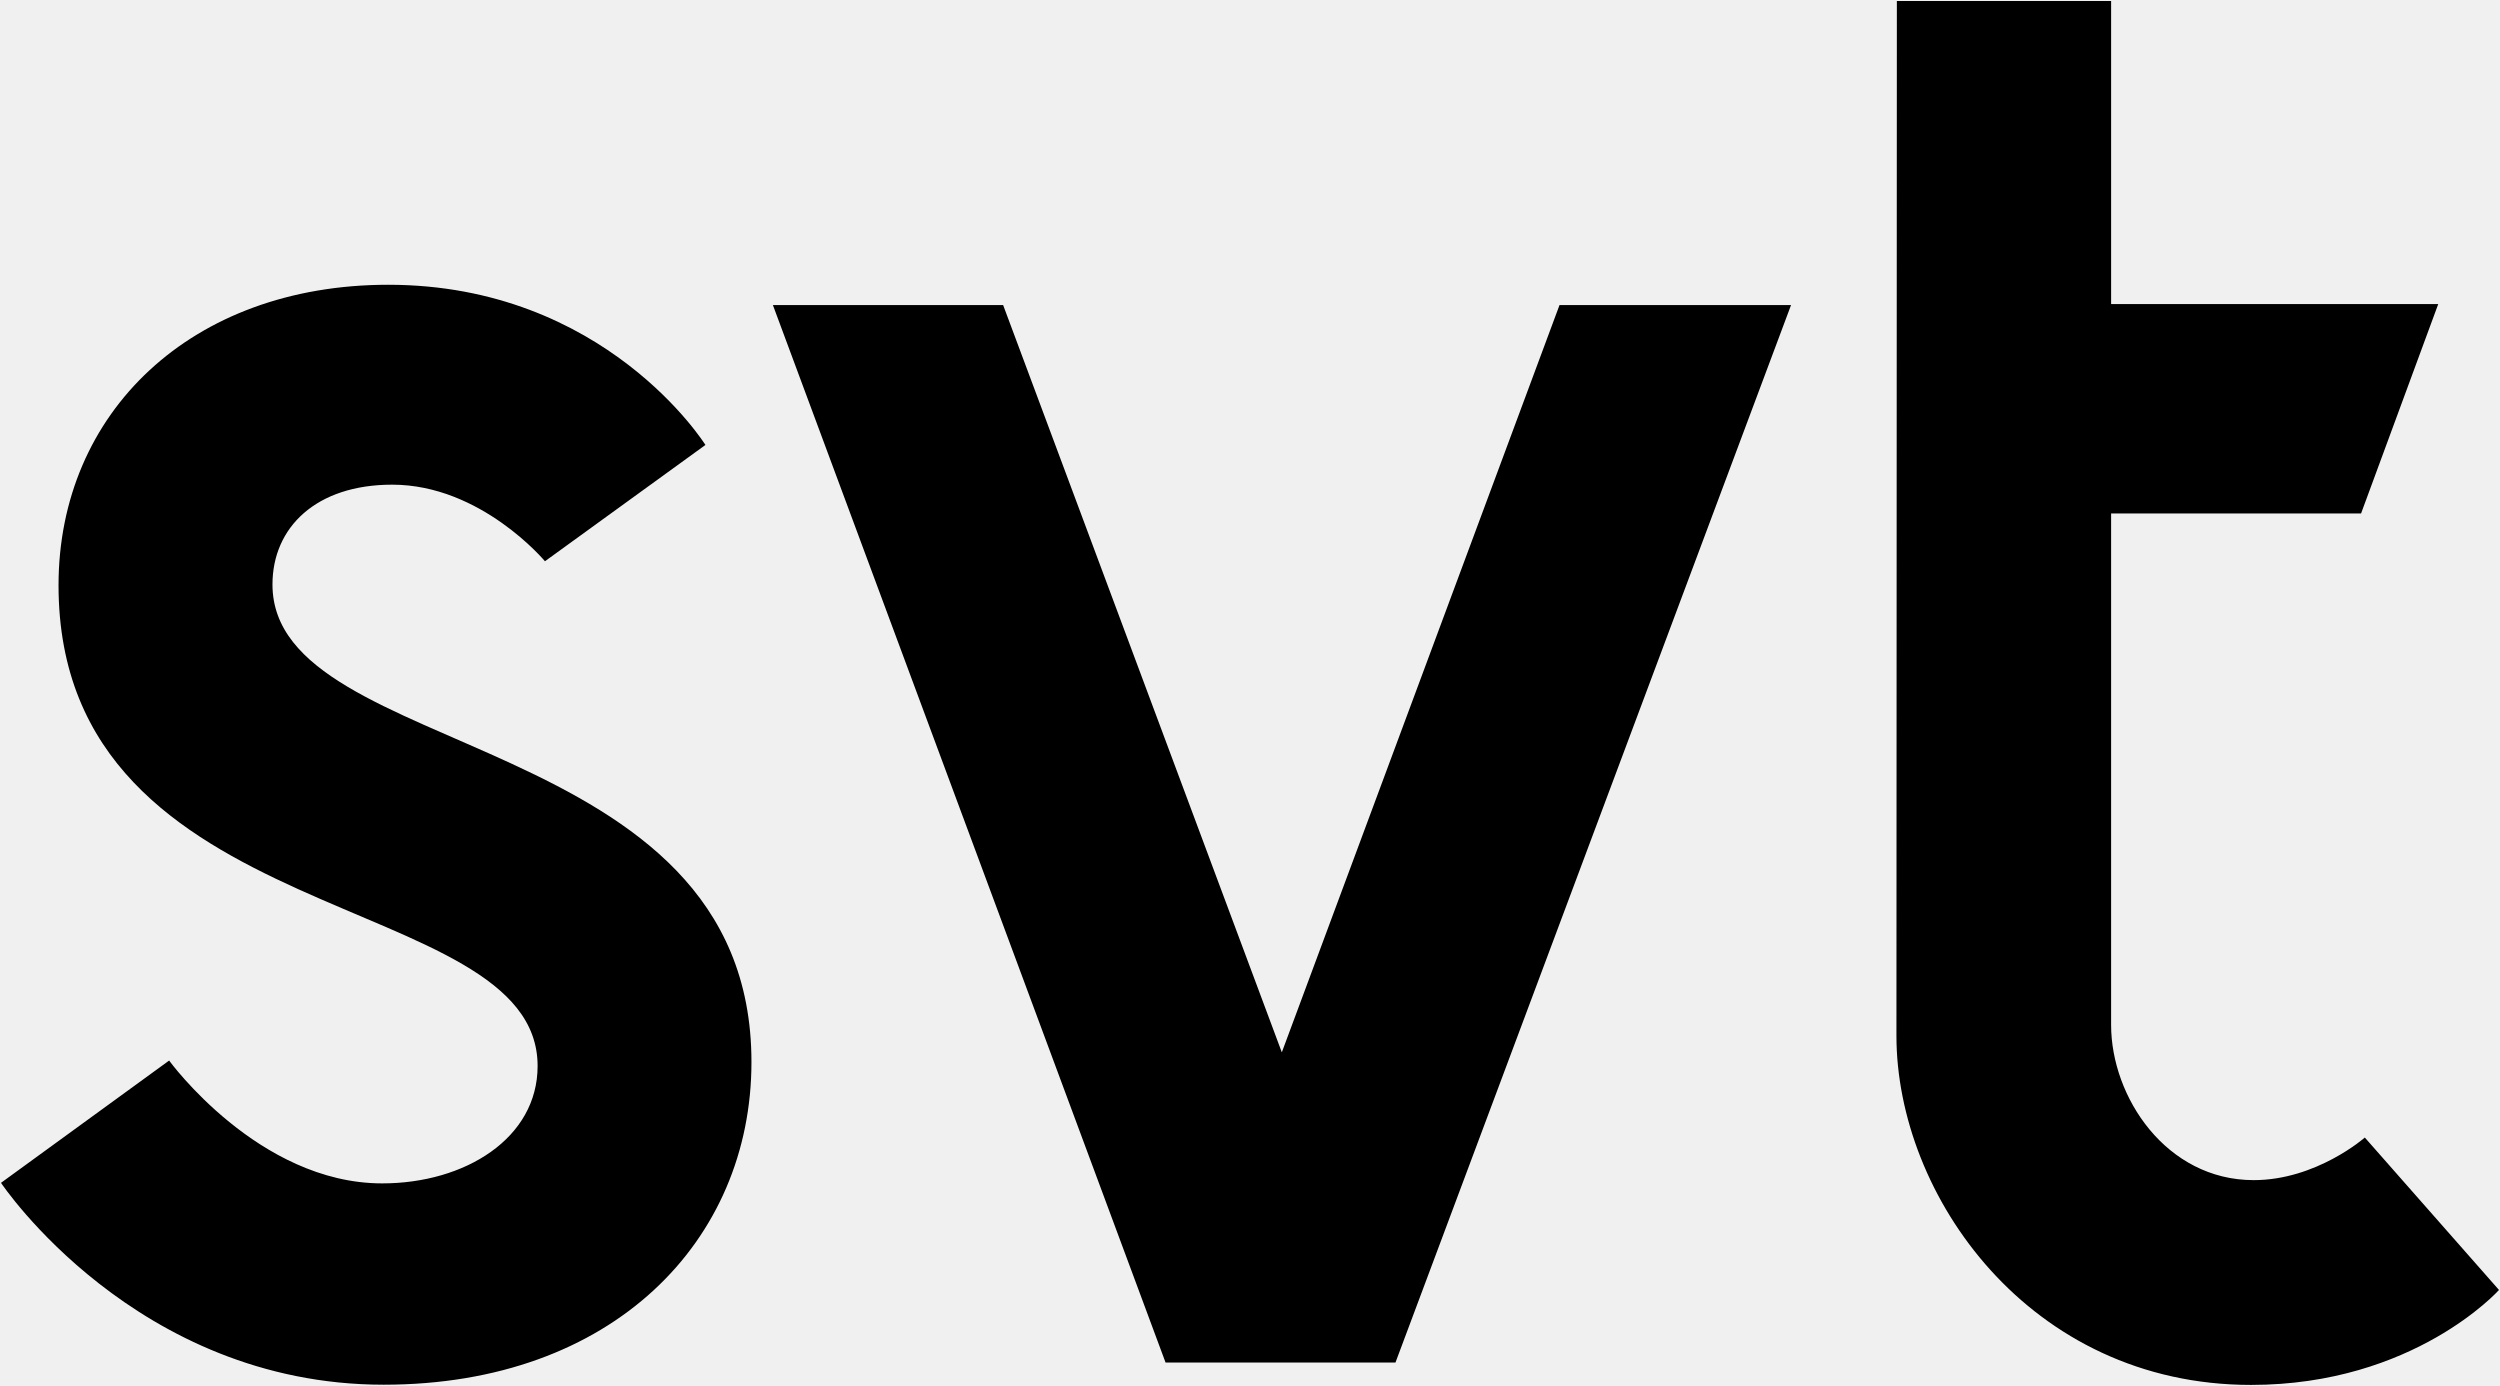
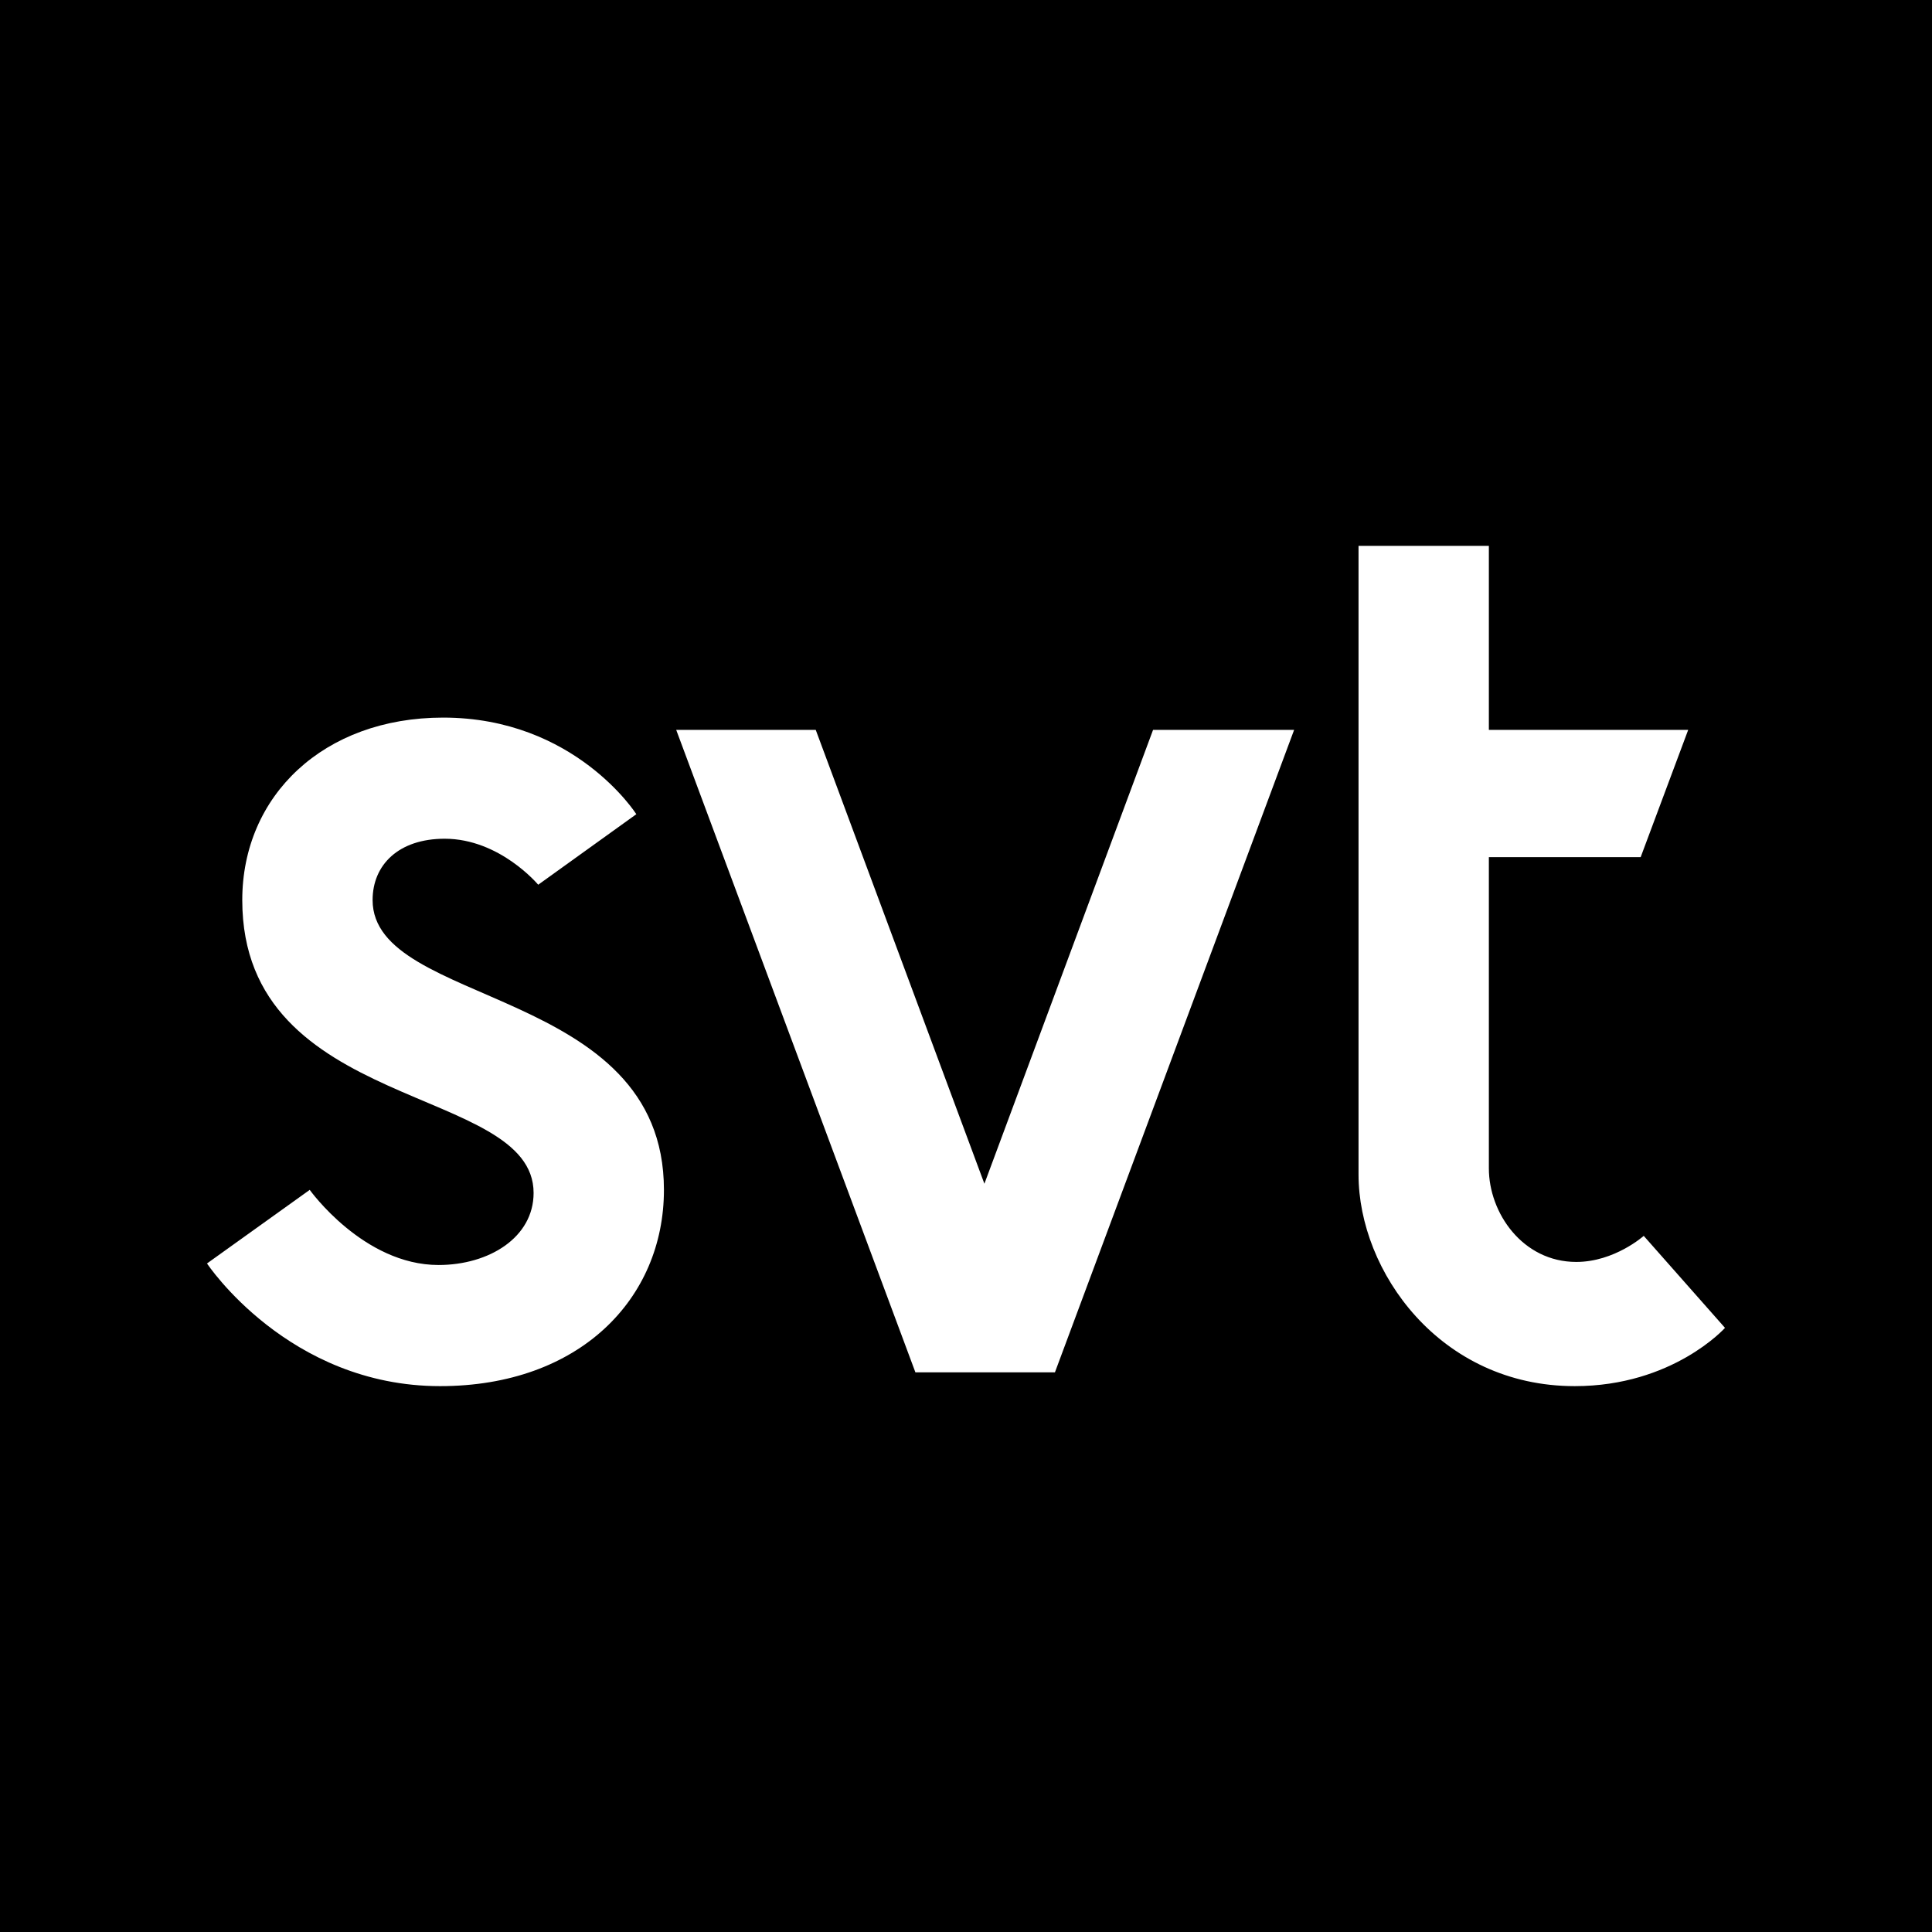
- <svg xmlns="http://www.w3.org/2000/svg" width="999.8" height="554.257">
-   <path d="M.4 473.04l67.24-48.906s35.69 49.128 85.207 49.128c33.085 0 62.154-18.011 62.154-46.951 0-71.6-191.593-52.954-191.593-192.242 0-69.016 53.018-120.187 131.87-120.187 86.894 0 126.834 64.066 126.834 64.066l-64.174 46.509s-25.521-30.628-61.094-30.628c-30.417 0-47.876 17.054-47.876 39.934 0 70.762 191.554 56.81 191.554 190.982 0 71.367-55.316 129.027-147.094 129.027C54.22 553.772.4 473.04.4 473.04zm308.701-351.025h92.076l111.45 298.834 111.05-298.834h92.594l-158.195 422.89H466.13zM758.594.4h85.684v121.2H975.1l-30.862 83.75h-99.961v204.564c0 28.809 22.027 62.043 57.025 62.043 25.086 0 44.441-17.03 44.441-17.03l53.656 60.954s-33.94 37.976-99.164 37.976c-88.68 0-141.814-75.845-141.814-139.636z" />
+ <svg xmlns="http://www.w3.org/2000/svg" viewBox="0 0 126 126">
+   <path d="M0 0h126v126H0z" />
+   <path d="M13.5 82.4l6.7-4.8s3.5 4.9 8.4 4.9c3.3 0 6.2-1.8 6.2-4.7 0-7.1-19-5.2-19-19.1 0-6.8 5.3-11.9 13.1-11.9 8.6 0 12.6 6.3 12.6 6.3l-6.4 4.6s-2.5-3-6.1-3c-3 0-4.7 1.7-4.7 4 0 7 19 5.6 19 18.9 0 7.1-5.5 12.8-14.6 12.8-9.9 0-15.2-8-15.2-8zm30.6-34.8h9.1l11 29.6 11-29.6h9.2L68.8 89.5h-9.1L44.1 47.6zm44.5-12h8.5v12h13l-3.1 8.3h-9.9v20.3c0 2.9 2.2 6.1 5.7 6.1 2.5 0 4.4-1.7 4.4-1.7l5.3 6s-3.4 3.8-9.8 3.8c-8.8 0-14.1-7.5-14.1-13.8v-41z" fill="#fff" />
</svg>
